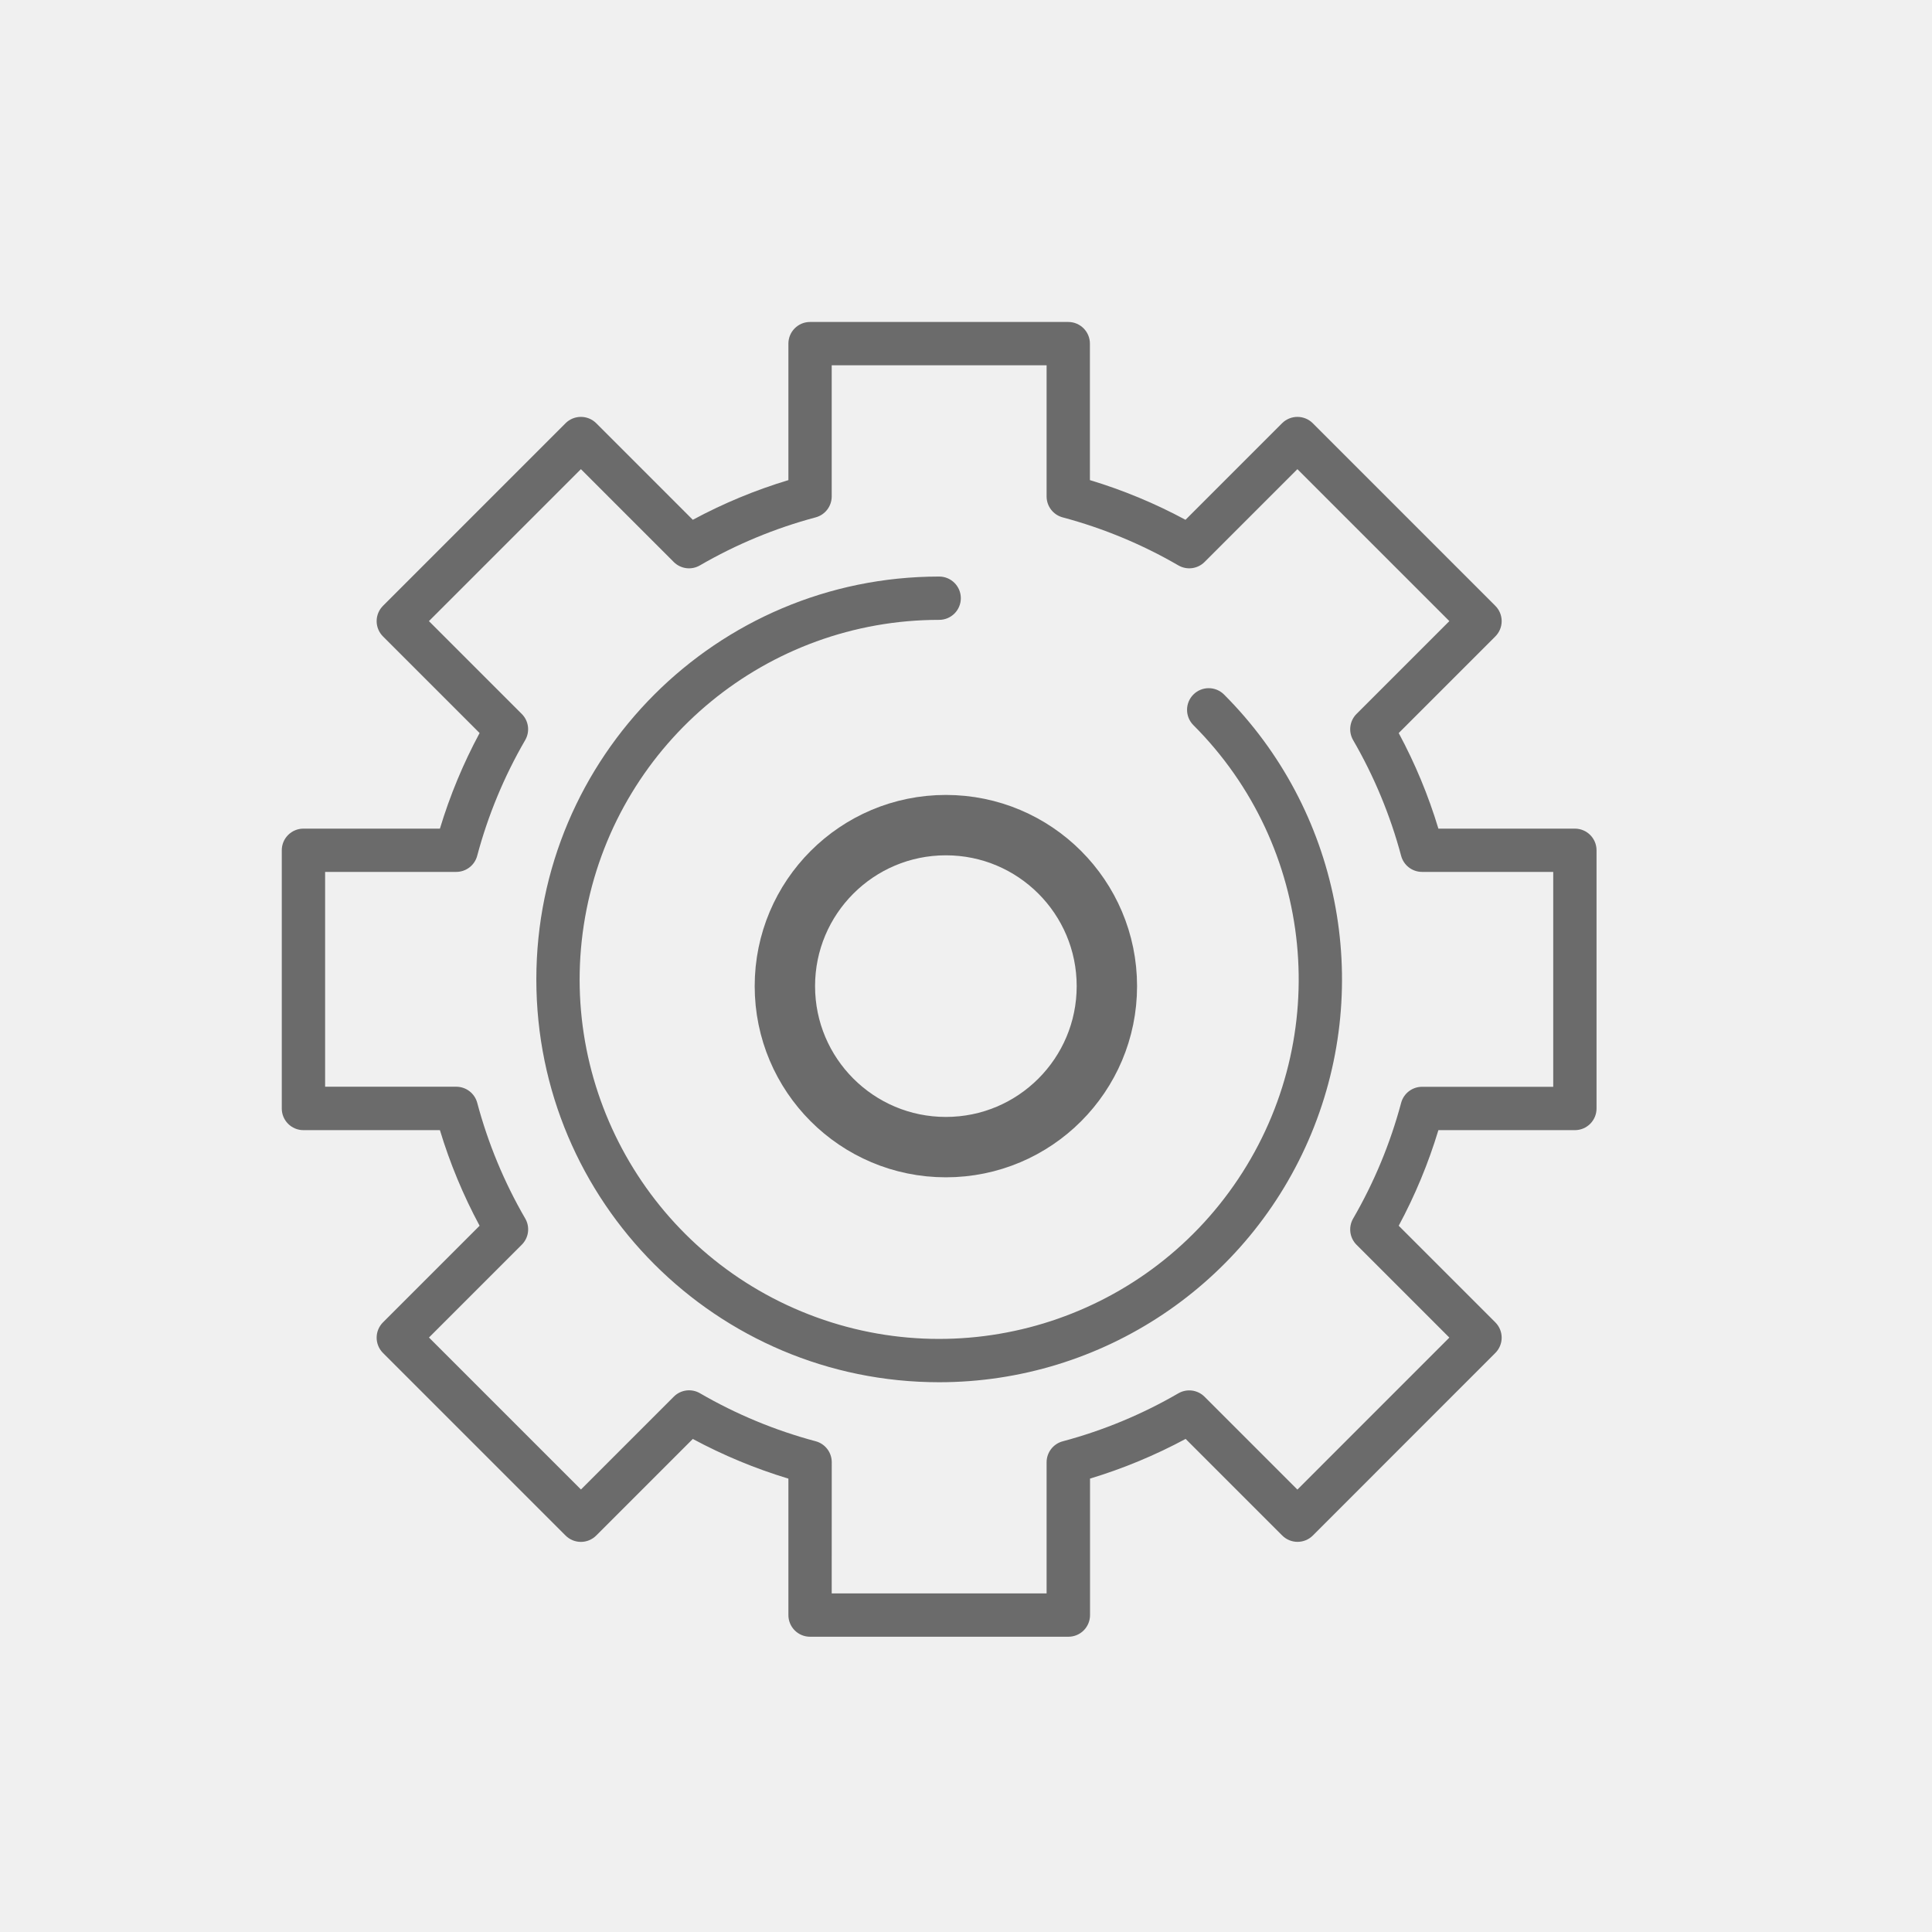
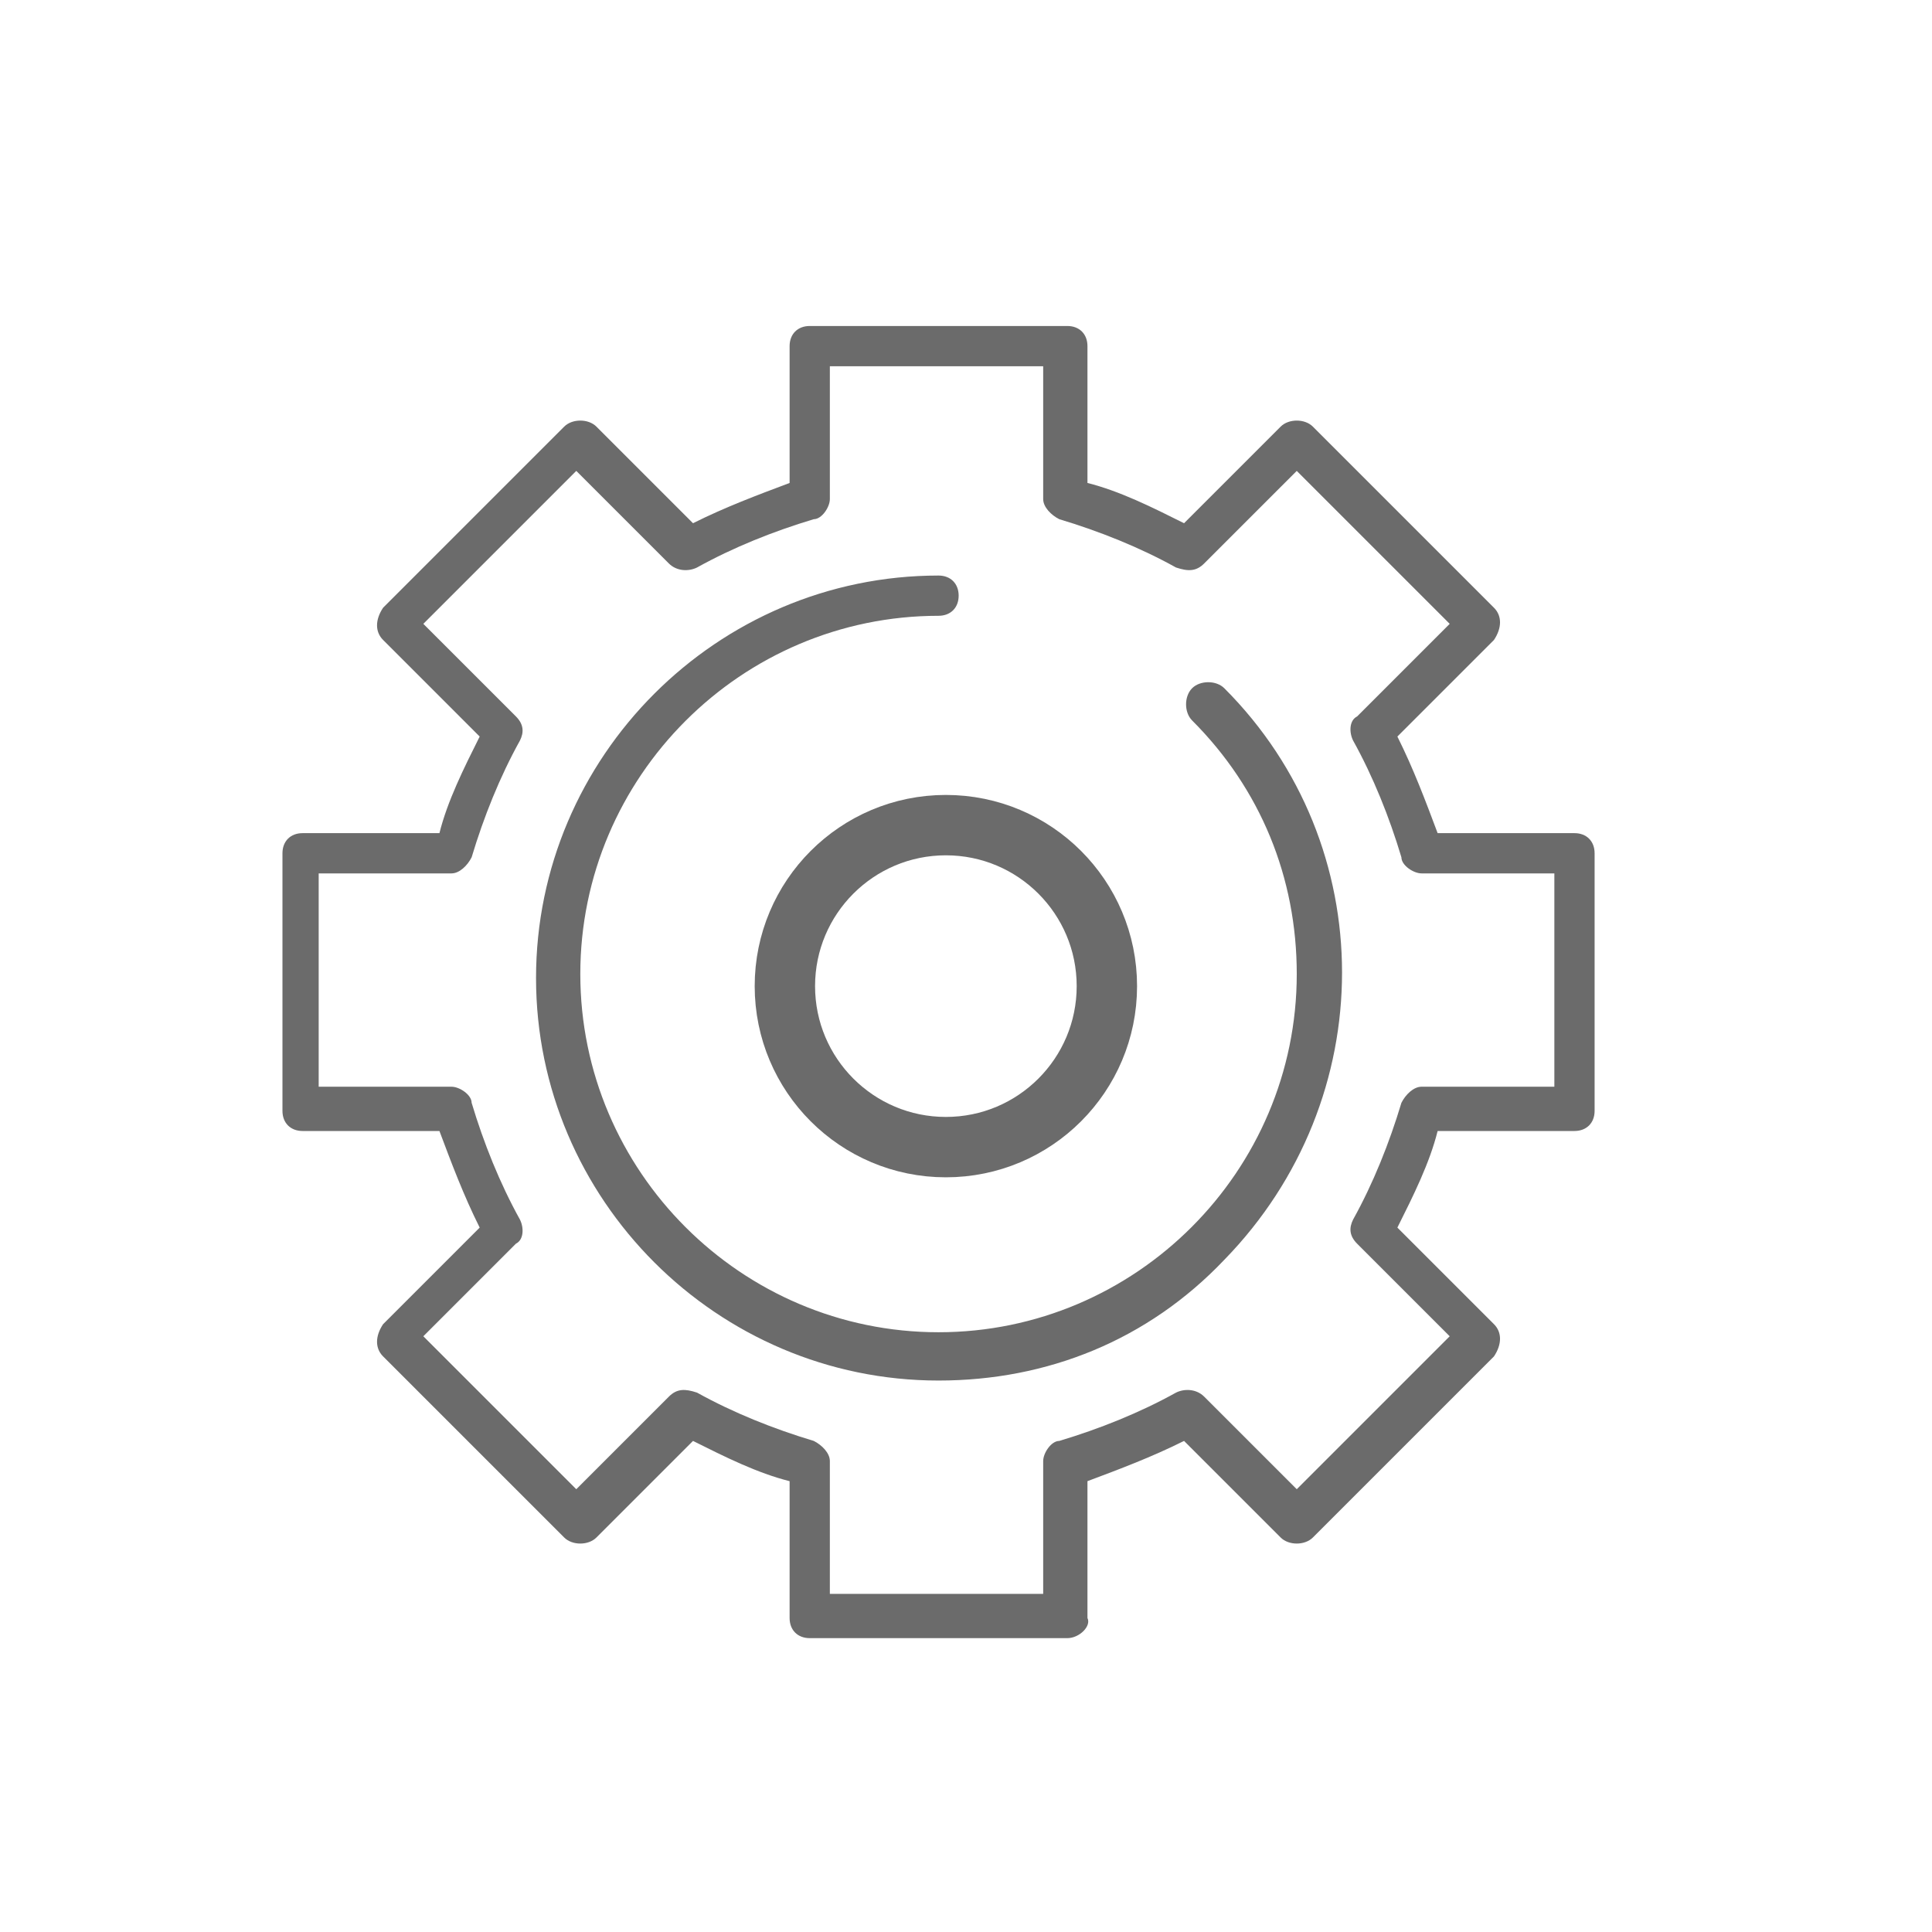
- <svg xmlns="http://www.w3.org/2000/svg" width="48" height="48" viewBox="0 0 48 48">
-   <g id="Grupo_956" data-name="Grupo 956" transform="translate(20520 13677)">
-     <rect id="Rectángulo_88" data-name="Rectángulo 88" width="48" height="48" transform="translate(-20520 -13677)" fill="transparent" />
-     <circle id="Elipse_19" data-name="Elipse 19" cx="4" cy="4" r="4" transform="translate(-20500.5 -13656.5)" fill="none" stroke="#6B6B6B" stroke-linecap="round" stroke-linejoin="round" stroke-width="1.5" />
-     <g id="Grupo_146" data-name="Grupo 146" transform="translate(-21110.982 -13926.801)">
-       <path id="Trazado_5" data-name="Trazado 5" d="M617.523,290.465h-6.415a.537.537,0,0,1-.538-.538v-3.39a12.907,12.907,0,0,1-2.375-.986l-2.4,2.4a.538.538,0,0,1-.761,0l-4.536-4.536a.537.537,0,0,1,0-.761l2.4-2.4a12.908,12.908,0,0,1-.986-2.375h-3.391a.538.538,0,0,1-.538-.538v-6.415a.538.538,0,0,1,.538-.538h3.391a12.879,12.879,0,0,1,.986-2.375l-2.4-2.4a.537.537,0,0,1,0-.761l4.536-4.537a.54.54,0,0,1,.761,0l2.4,2.4a12.84,12.84,0,0,1,2.375-.986v-3.391a.538.538,0,0,1,.538-.538h6.415a.538.538,0,0,1,.538.538v3.391a12.783,12.783,0,0,1,2.375.986l2.4-2.4a.54.54,0,0,1,.761,0l4.536,4.537a.537.537,0,0,1,0,.761l-2.4,2.4a12.841,12.841,0,0,1,.986,2.375h3.391a.538.538,0,0,1,.538.538v6.415a.538.538,0,0,1-.538.538h-3.391a12.869,12.869,0,0,1-.986,2.375l2.4,2.4a.537.537,0,0,1,0,.761L623.6,287.95a.538.538,0,0,1-.761,0l-2.4-2.4a12.907,12.907,0,0,1-2.375.986v3.39A.537.537,0,0,1,617.523,290.465Zm-5.877-1.076h5.339V286.13a.539.539,0,0,1,.4-.52,11.768,11.768,0,0,0,2.874-1.193.539.539,0,0,1,.651.086l2.306,2.306,3.775-3.776-2.306-2.306a.539.539,0,0,1-.085-.65,11.83,11.83,0,0,0,1.193-2.875.538.538,0,0,1,.52-.4h3.259v-5.339h-3.259a.538.538,0,0,1-.52-.4,11.831,11.831,0,0,0-1.193-2.875.539.539,0,0,1,.085-.65l2.306-2.306-3.775-3.775-2.306,2.306a.539.539,0,0,1-.651.085,11.791,11.791,0,0,0-2.874-1.193.538.538,0,0,1-.4-.52v-3.259h-5.339v3.259a.538.538,0,0,1-.4.52,11.8,11.8,0,0,0-2.875,1.193.537.537,0,0,1-.65-.085l-2.306-2.306-3.776,3.775,2.306,2.306a.537.537,0,0,1,.086.65,11.778,11.778,0,0,0-1.193,2.875.539.539,0,0,1-.521.4H599.06V276.8h3.258a.54.54,0,0,1,.521.4,11.762,11.762,0,0,0,1.193,2.875.537.537,0,0,1-.086.65l-2.306,2.306,3.776,3.776,2.306-2.306a.537.537,0,0,1,.65-.086,11.759,11.759,0,0,0,2.875,1.193.539.539,0,0,1,.4.52Z" fill="#6B6B6B" />
-       <path id="Trazado_6" data-name="Trazado 6" d="M614.316,284.142a10.008,10.008,0,1,1,0-20.017.538.538,0,1,1,0,1.076,8.932,8.932,0,1,0,6.316,2.616.538.538,0,0,1,.761-.761,10.009,10.009,0,0,1-7.077,17.086Z" fill="#6B6B6B" />
+ <svg xmlns="http://www.w3.org/2000/svg" version="1.1" id="Capa_1" x="0px" y="0px" width="48px" height="48px" viewBox="0 0 48 48" style="enable-background:new 0 0 48 48;" xml:space="preserve">
+   <style type="text/css">
+ 	.st0{fill:#FFFFFF;}
+ 	.st1{fill:none;stroke:#6B6B6B;stroke-width:1.5;stroke-linecap:round;stroke-linejoin:round;}
+ 	.st2{fill:#6B6B6B;}
+ </style>
+   <g id="Grupo_956" transform="translate(20520 13677)">
+     <rect id="Rectángulo_88" x="-20520" y="-13677" class="st0" width="48" height="48" />
+     <circle id="Elipse_19" class="st1" cx="-20496.5" cy="-13652.5" r="4" />
+     <g id="Grupo_146" transform="translate(-21110.982 -13926.801)">
+       <path id="Trazado_5" class="st2" d="M617.5,290.5h-6.4c-0.3,0-0.5-0.2-0.5-0.5c0,0,0,0,0,0v-3.4c-0.8-0.2-1.6-0.6-2.4-1l-2.4,2.4    c-0.2,0.2-0.6,0.2-0.8,0c0,0,0,0,0,0l-4.5-4.5c-0.2-0.2-0.2-0.5,0-0.8c0,0,0,0,0,0l2.4-2.4c-0.4-0.8-0.7-1.6-1-2.4h-3.4    c-0.3,0-0.5-0.2-0.5-0.5c0,0,0,0,0,0v-6.4c0-0.3,0.2-0.5,0.5-0.5l0,0h3.4c0.2-0.8,0.6-1.6,1-2.4l-2.4-2.4c-0.2-0.2-0.2-0.5,0-0.8    c0,0,0,0,0,0l4.5-4.5c0.2-0.2,0.6-0.2,0.8,0l2.4,2.4c0.8-0.4,1.6-0.7,2.4-1v-3.4c0-0.3,0.2-0.5,0.5-0.5l0,0h6.4    c0.3,0,0.5,0.2,0.5,0.5c0,0,0,0,0,0v3.4c0.8,0.2,1.6,0.6,2.4,1l2.4-2.4c0.2-0.2,0.6-0.2,0.8,0l4.5,4.5c0.2,0.2,0.2,0.5,0,0.8    c0,0,0,0,0,0l-2.4,2.4c0.4,0.8,0.7,1.6,1,2.4h3.4c0.3,0,0.5,0.2,0.5,0.5c0,0,0,0,0,0v6.4c0,0.3-0.2,0.5-0.5,0.5l0,0h-3.4    c-0.2,0.8-0.6,1.6-1,2.4l2.4,2.4c0.2,0.2,0.2,0.5,0,0.8c0,0,0,0,0,0l-4.5,4.5c-0.2,0.2-0.6,0.2-0.8,0c0,0,0,0,0,0l-2.4-2.4    c-0.8,0.4-1.6,0.7-2.4,1v3.4C618.1,290.2,617.8,290.5,617.5,290.5C617.5,290.5,617.5,290.5,617.5,290.5z M611.6,289.4h5.3v-3.3    c0-0.2,0.2-0.5,0.4-0.5c1-0.3,2-0.7,2.9-1.2c0.2-0.1,0.5-0.1,0.7,0.1l2.3,2.3l3.8-3.8l-2.3-2.3c-0.2-0.2-0.2-0.4-0.1-0.6    c0.5-0.9,0.9-1.9,1.2-2.9c0.1-0.2,0.3-0.4,0.5-0.4h3.3v-5.3h-3.3c-0.2,0-0.5-0.2-0.5-0.4c-0.3-1-0.7-2-1.2-2.9    c-0.1-0.2-0.1-0.5,0.1-0.6l2.3-2.3l-3.8-3.8l-2.3,2.3c-0.2,0.2-0.4,0.2-0.7,0.1c-0.9-0.5-1.9-0.9-2.9-1.2    c-0.2-0.1-0.4-0.3-0.4-0.5v-3.3h-5.3v3.3c0,0.2-0.2,0.5-0.4,0.5c-1,0.3-2,0.7-2.9,1.2c-0.2,0.1-0.5,0.1-0.7-0.1l-2.3-2.3l-3.8,3.8    l2.3,2.3c0.2,0.2,0.2,0.4,0.1,0.6c-0.5,0.9-0.9,1.9-1.2,2.9c-0.1,0.2-0.3,0.4-0.5,0.4h-3.3v5.3h3.3c0.2,0,0.5,0.2,0.5,0.4    c0.3,1,0.7,2,1.2,2.9c0.1,0.2,0.1,0.5-0.1,0.6l-2.3,2.3l3.8,3.8l2.3-2.3c0.2-0.2,0.4-0.2,0.7-0.1c0.9,0.5,1.9,0.9,2.9,1.2    c0.2,0.1,0.4,0.3,0.4,0.5L611.6,289.4z" />
+       <path id="Trazado_6" class="st2" d="M614.3,284.1c-5.5,0-10-4.5-10-10c0-5.5,4.5-10,10-10c0.3,0,0.5,0.2,0.5,0.5    c0,0.3-0.2,0.5-0.5,0.5c0,0,0,0,0,0c-4.9,0-8.9,4-8.9,8.9s4,8.9,8.9,8.9c4.9,0,8.9-4,8.9-8.9c0-2.4-0.9-4.6-2.6-6.3    c-0.2-0.2-0.2-0.6,0-0.8s0.6-0.2,0.8,0c3.9,3.9,3.9,10.2,0,14.2C619.5,283.1,617,284.1,614.3,284.1L614.3,284.1z" />
    </g>
  </g>
</svg>
